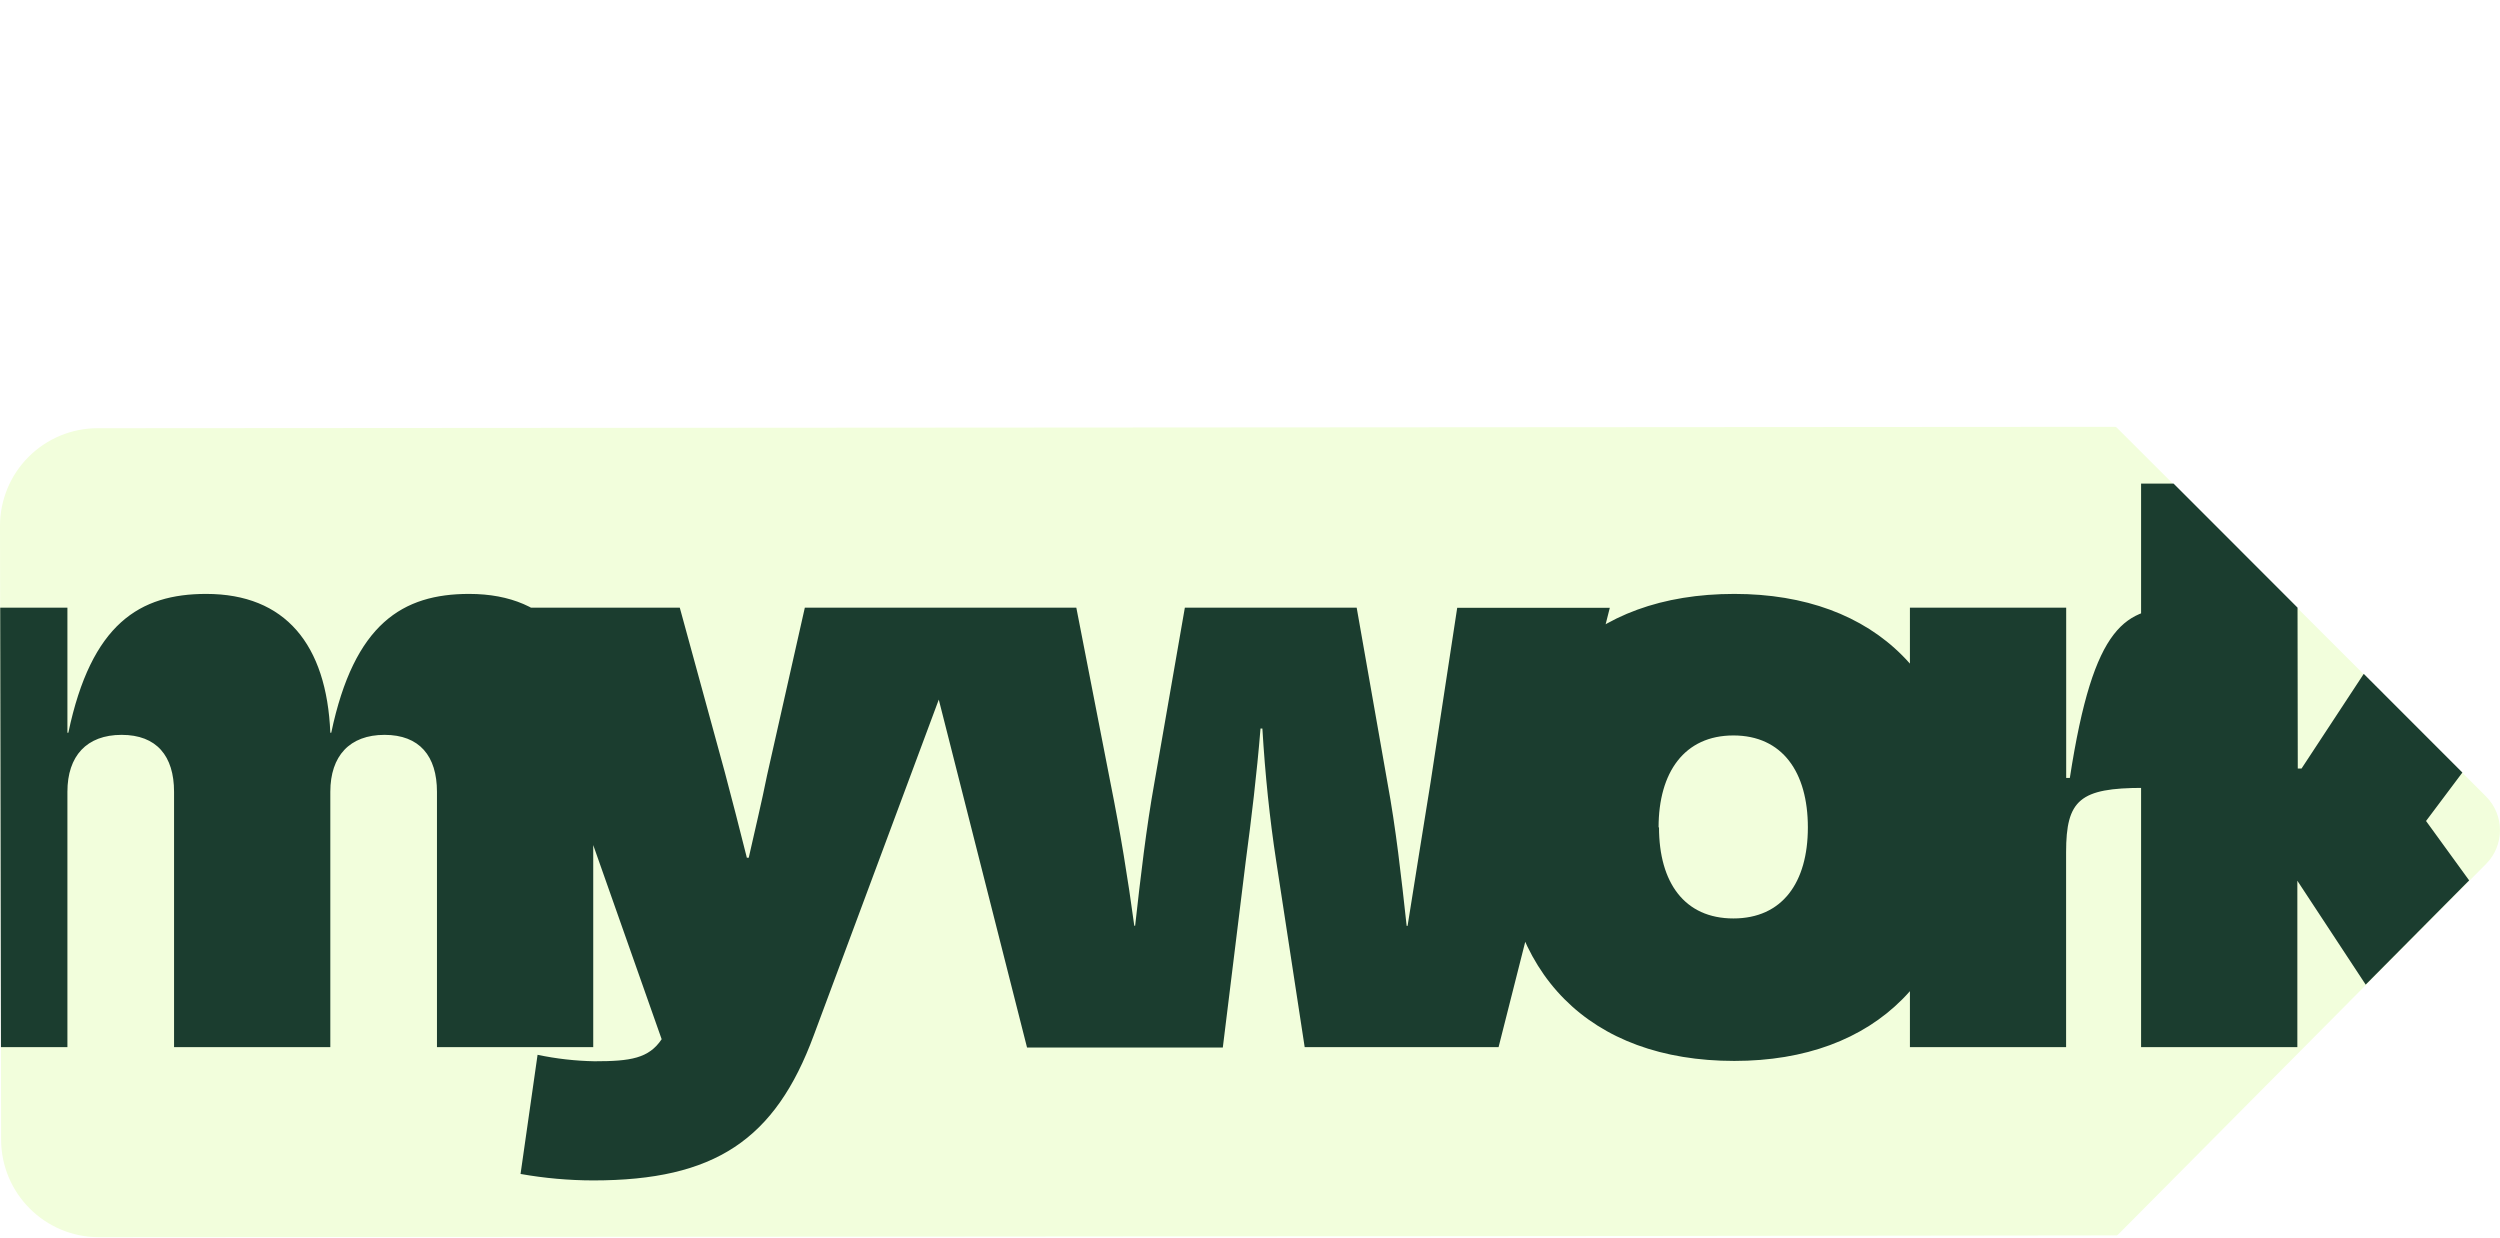
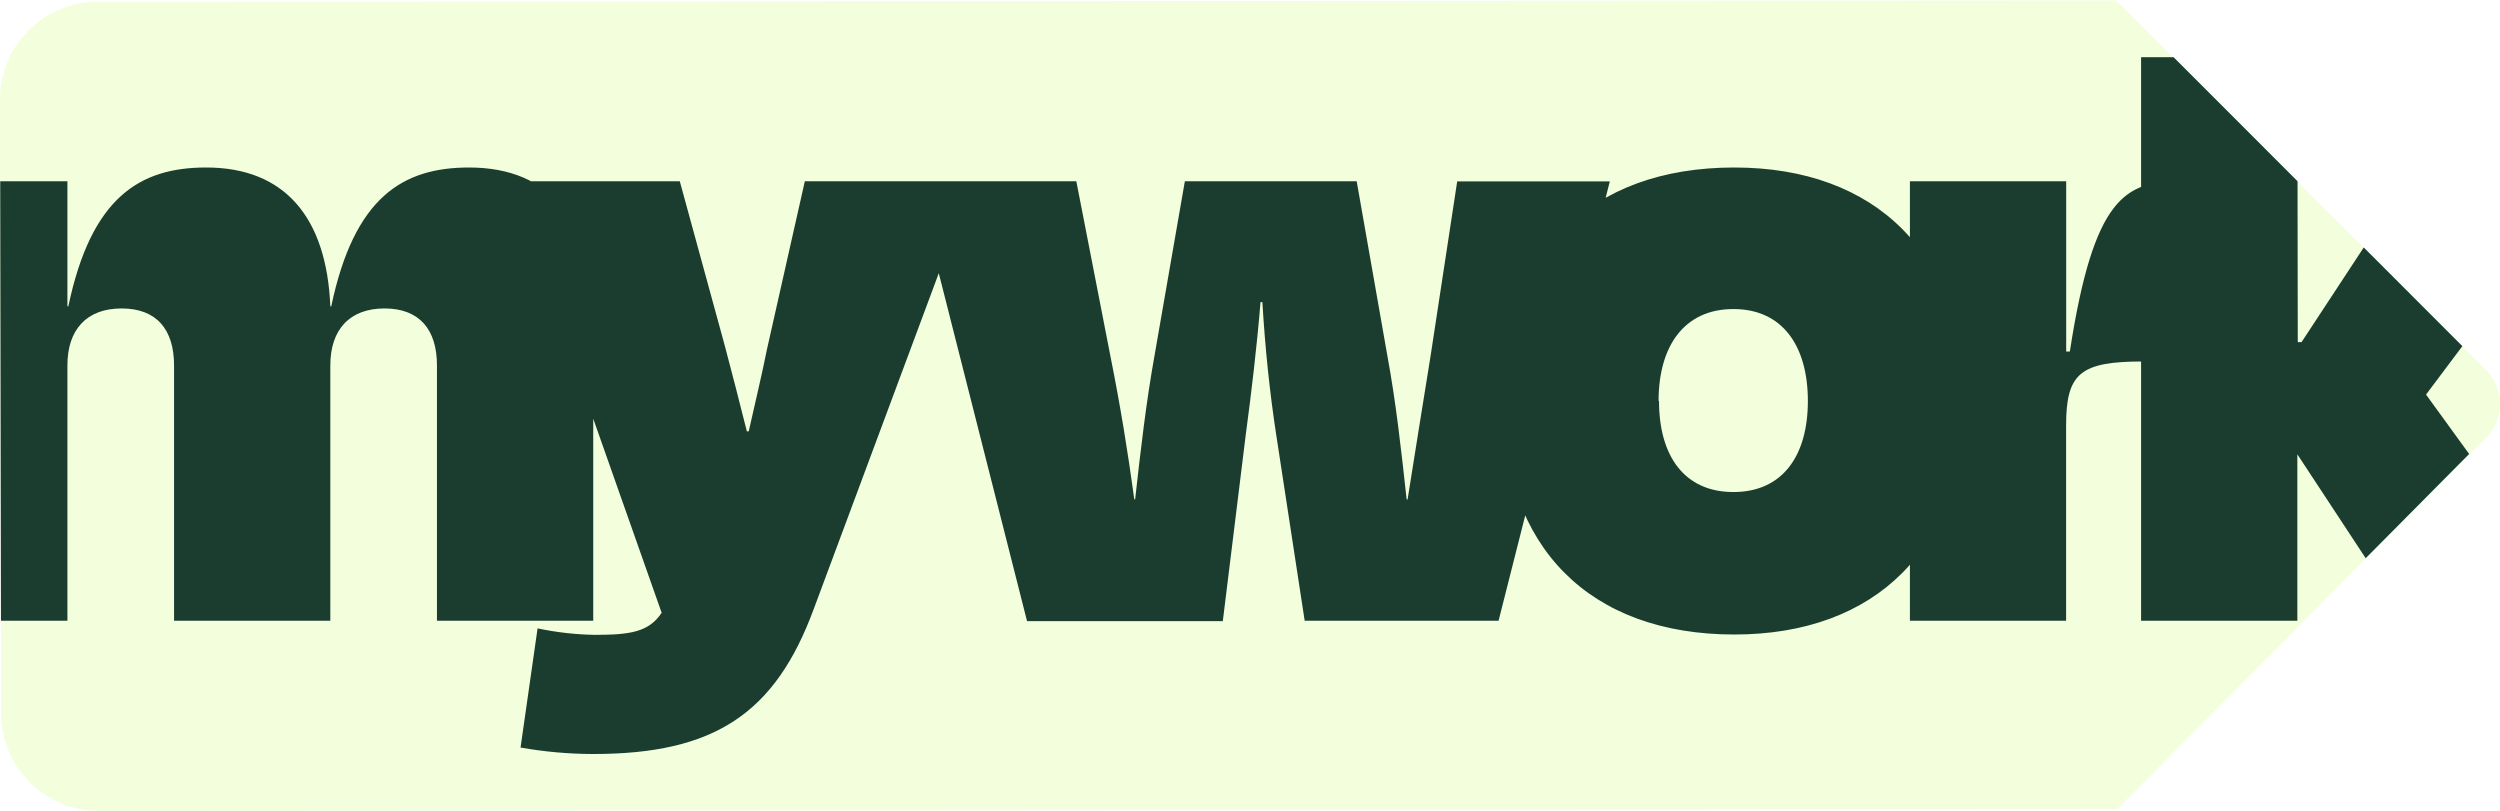
- <svg xmlns="http://www.w3.org/2000/svg" viewBox="0 0 293.73 145.36">
+ <svg xmlns="http://www.w3.org/2000/svg" viewBox="0 0 293.73 95.26">
  <defs>
    <style>.cls-1{fill:none;}.cls-2{fill:#f2fedc;}.cls-3{clip-path:url(#clip-path);}.cls-4{fill:#1b3d2f;}</style>
-     <clipPath id="clip-path" transform="translate(-10.44 50.15)">
+     <clipPath id="clip-path" transform="translate(-10.44 0.05)">
      <path class="cls-1" d="M18.36,72.88H0V21.25H18.36V35.94h.11c2.7-12.85,8.42-16.31,16.2-16.31,9.29,0,14.15,5.94,14.58,16.31h.11c2.7-12.85,8.42-16.31,16.2-16.31,9.72,0,14.58,6.48,14.58,17.71V72.88H61.78v-30c0-4.21-2.06-6.69-6.16-6.69s-6.37,2.48-6.37,6.69v30H30.89v-30c0-4.21-2.05-6.69-6.16-6.69s-6.37,2.48-6.37,6.69ZM71.6,87.78l2-14a35.45,35.45,0,0,0,6.69.76c4.22,0,6.38-.33,7.89-2.59L70.31,21.25h20l5.29,19.33q1.29,4.86,2.59,10.05h.22c.75-3.35,1.51-6.48,2.16-9.72L105,21.25h19.76L106.06,71.47c-4.54,12.32-11.67,17.07-25.92,17.07A49.33,49.33,0,0,1,71.6,87.78Zm101.85-46c1,5.4,1.62,11,2.26,16.85h.11c.87-5.51,1.73-10.8,2.7-16.85l3.13-20.52h17.93L186.51,72.88H163.73L160.38,51q-1.14-7.46-1.62-15.55h-.22c-.43,5.29-1.08,10.69-1.73,15.55l-2.7,21.93h-23L118,21.25h18.9l4,20.52c1.19,5.94,2.05,11.24,2.81,16.85h.1c.65-5.83,1.3-11.45,2.27-16.85l3.57-20.52h20.19ZM187,47.06c0-17.28,10.26-27.43,27.21-27.43,16.63,0,27,10.15,27,27.43s-10.37,27.44-27,27.44C197.21,74.5,187,64.24,187,47.06Zm18.36,0c0,6.49,3,10.7,8.74,10.7s8.75-4.21,8.75-10.7-3-10.8-8.75-10.8S205.31,40.58,205.31,47.06Zm29.48,25.82V21.25h18.36v20h.43c2.81-18.25,6.59-20,13-20h2V42.42h-6.37c-7.45,0-9.07,1.4-9.07,7.56v22.9Zm45.57-32.73h.44l12.42-18.9h20.84v.22L295.48,46.31,314.6,72.66v.22H293.22L280.36,53.33V72.88H262V6.67h18.36Z" />
    </clipPath>
  </defs>
  <g id="Layer_2" data-name="Layer 2">
    <g id="Layer_1-2" data-name="Layer 1">
-       <path class="cls-2" d="M259.15,95l.14-.09,43.24-43.55a5.62,5.62,0,0,0,0-7.93L259.13.08,259,0,21.92.16a11.48,11.48,0,0,0-11.48,11.5l.13,72.08a11.49,11.49,0,0,0,11.5,11.47s199.13-.13,237-.21" transform="translate(-10.44 50.15)" />
+       <path class="cls-2" d="M259.15,95l.14-.09,43.24-43.55a5.62,5.62,0,0,0,0-7.93L259.13.08,259,0,21.92.16a11.48,11.48,0,0,0-11.48,11.5l.13,72.08a11.49,11.49,0,0,0,11.5,11.47s199.13-.13,237-.21" transform="translate(-10.44 0.05)" />
      <g class="cls-3">
-         <path class="cls-4" d="M10.45,11.62l.12,72.07a11.48,11.48,0,0,0,11.5,11.47s199.14-.12,237-.21.06,0,.06,0l.14-.08,43.24-43.56a5.62,5.62,0,0,0,0-7.93L259.15,0,259,0,21.93.11A11.49,11.49,0,0,0,10.45,11.62Z" transform="translate(-10.44 50.15)" />
-         <polygon class="cls-4" points="249.37 144.82 249.51 144.82 249.51 144.73 249.37 144.82" />
-         <polygon class="cls-4" points="230.16 0 230.16 0.03 230.22 0 230.16 0" />
+         <path class="cls-4" d="M10.45,11.62l.12,72.07a11.48,11.48,0,0,0,11.5,11.47s199.14-.12,237-.21.06,0,.06,0l.14-.08,43.24-43.56a5.62,5.62,0,0,0,0-7.93L259.15,0,259,0,21.93.11A11.49,11.49,0,0,0,10.45,11.62Z" transform="translate(-10.44 0.05)" />
+         <polygon class="cls-4" points="249.37 94.71 249.51 94.71 249.51 94.63 249.37 94.71" />
      </g>
    </g>
  </g>
</svg>
